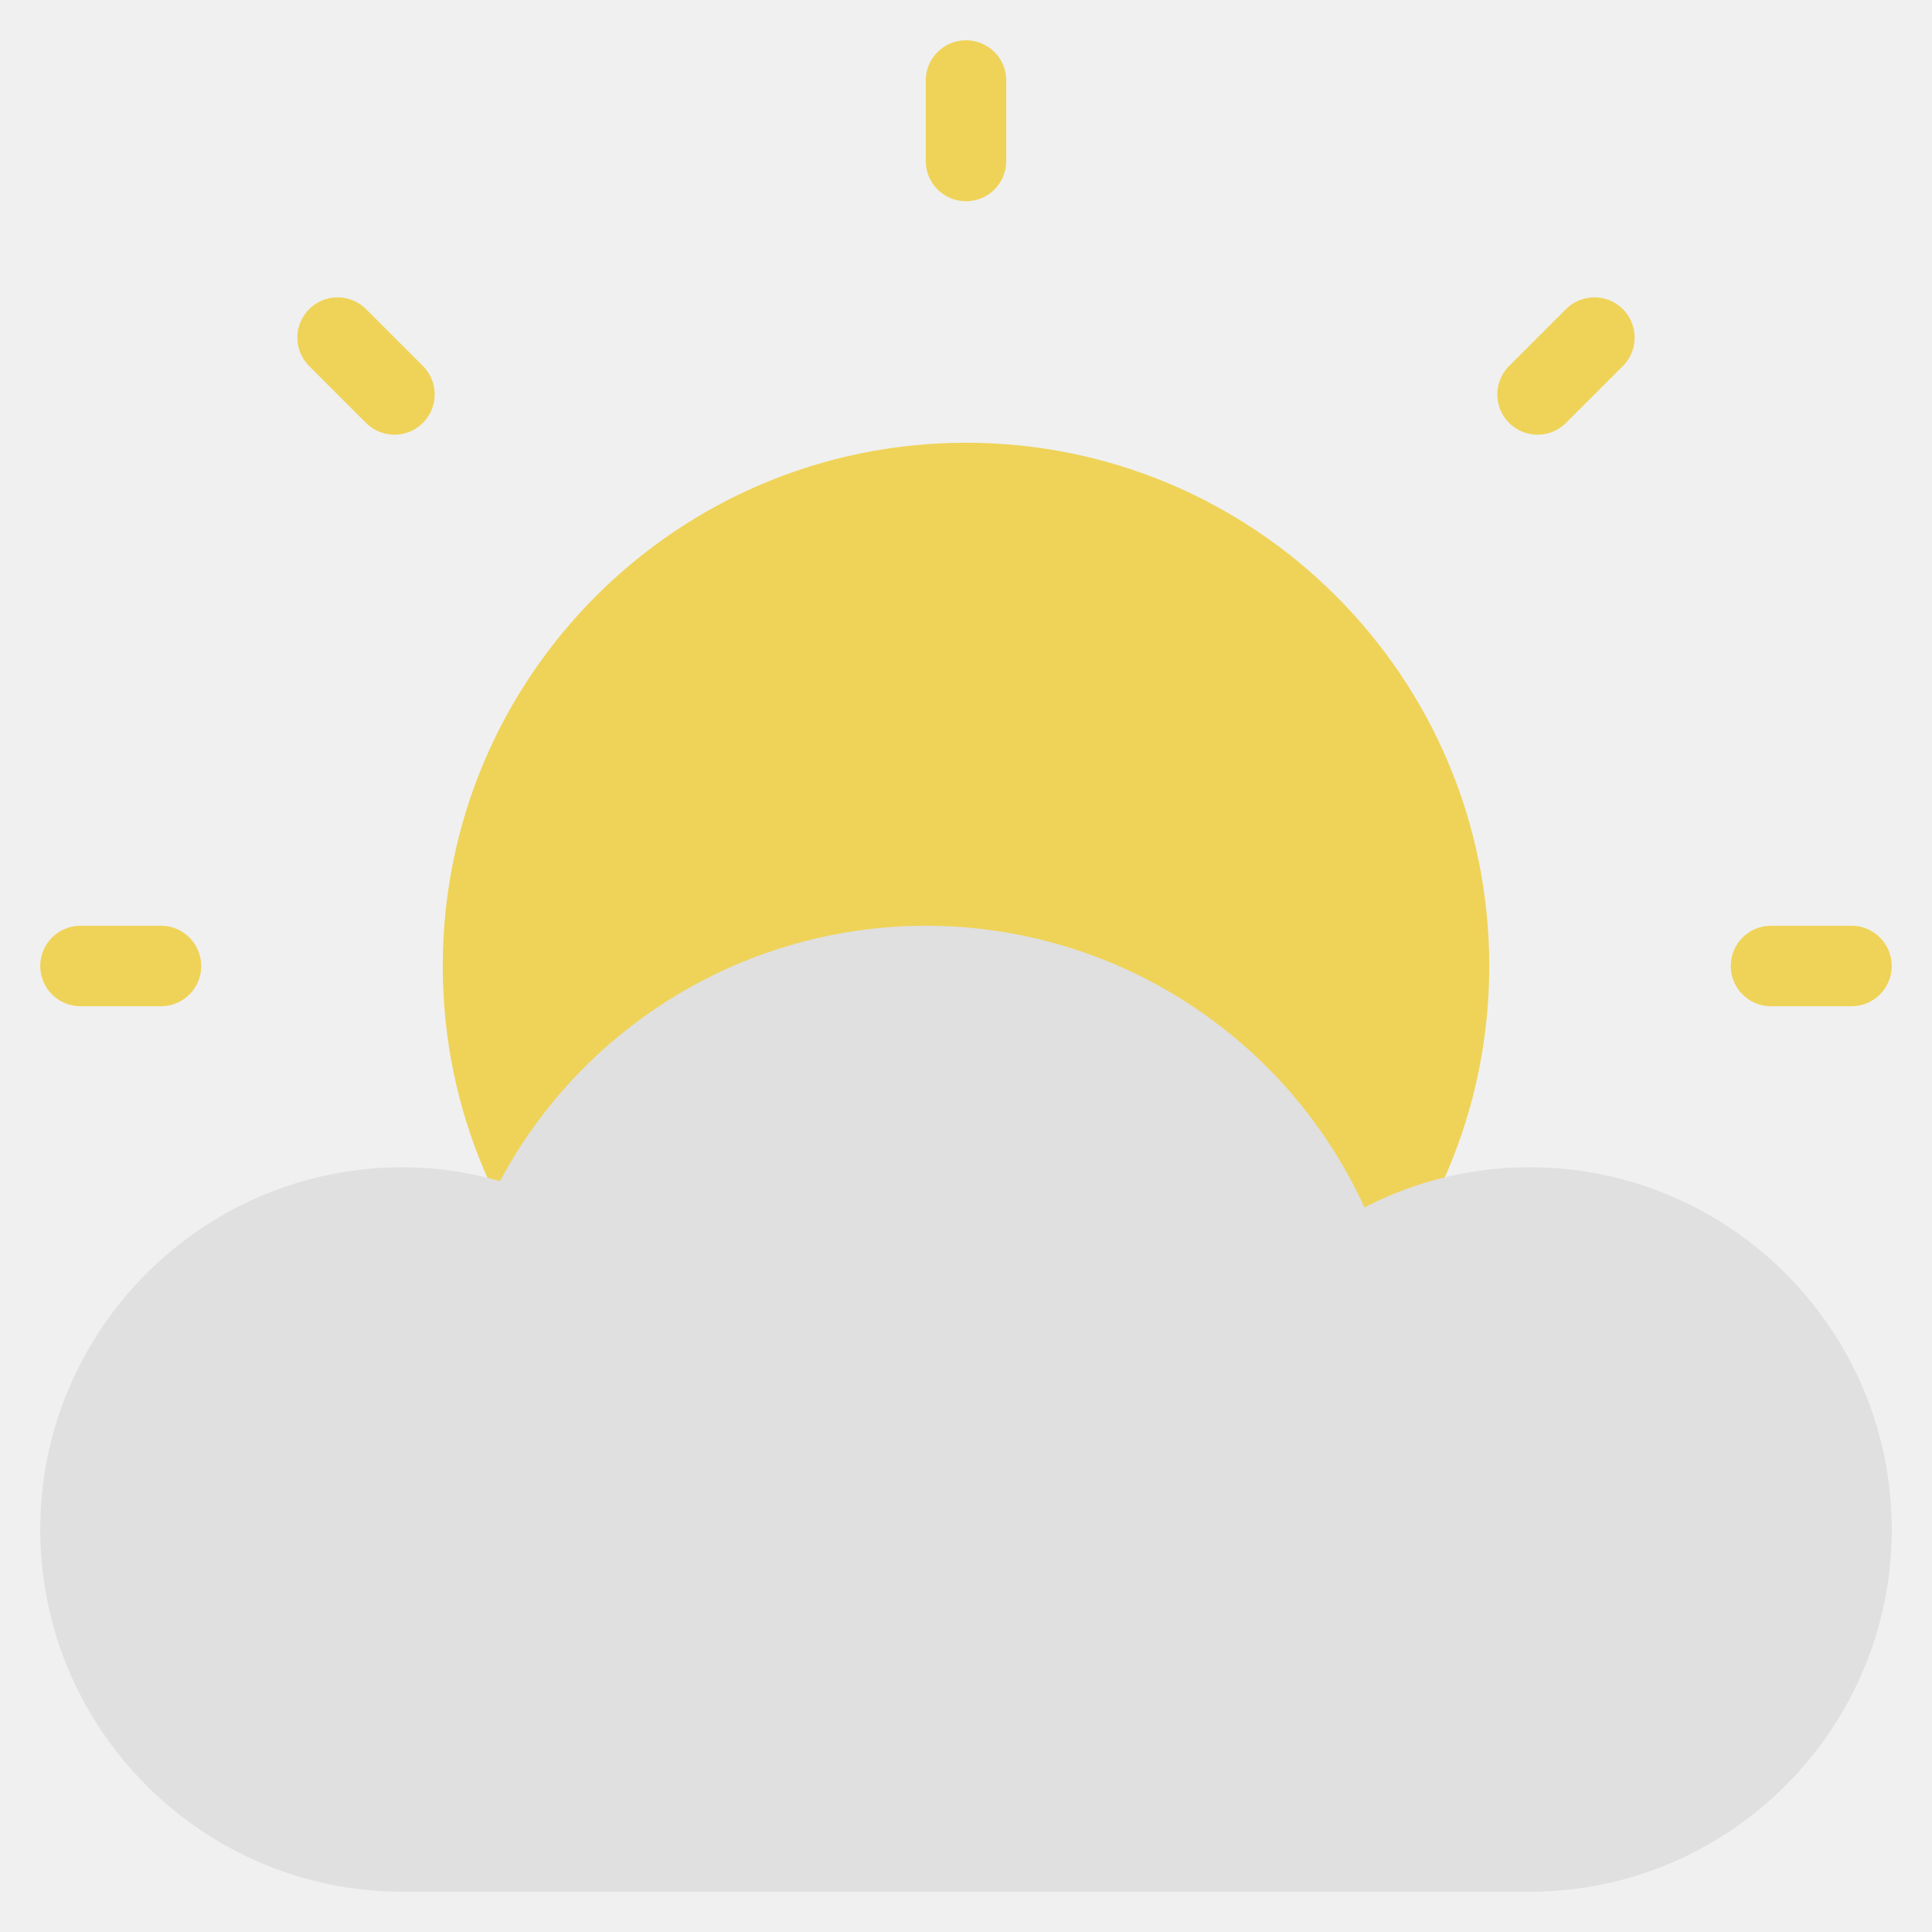
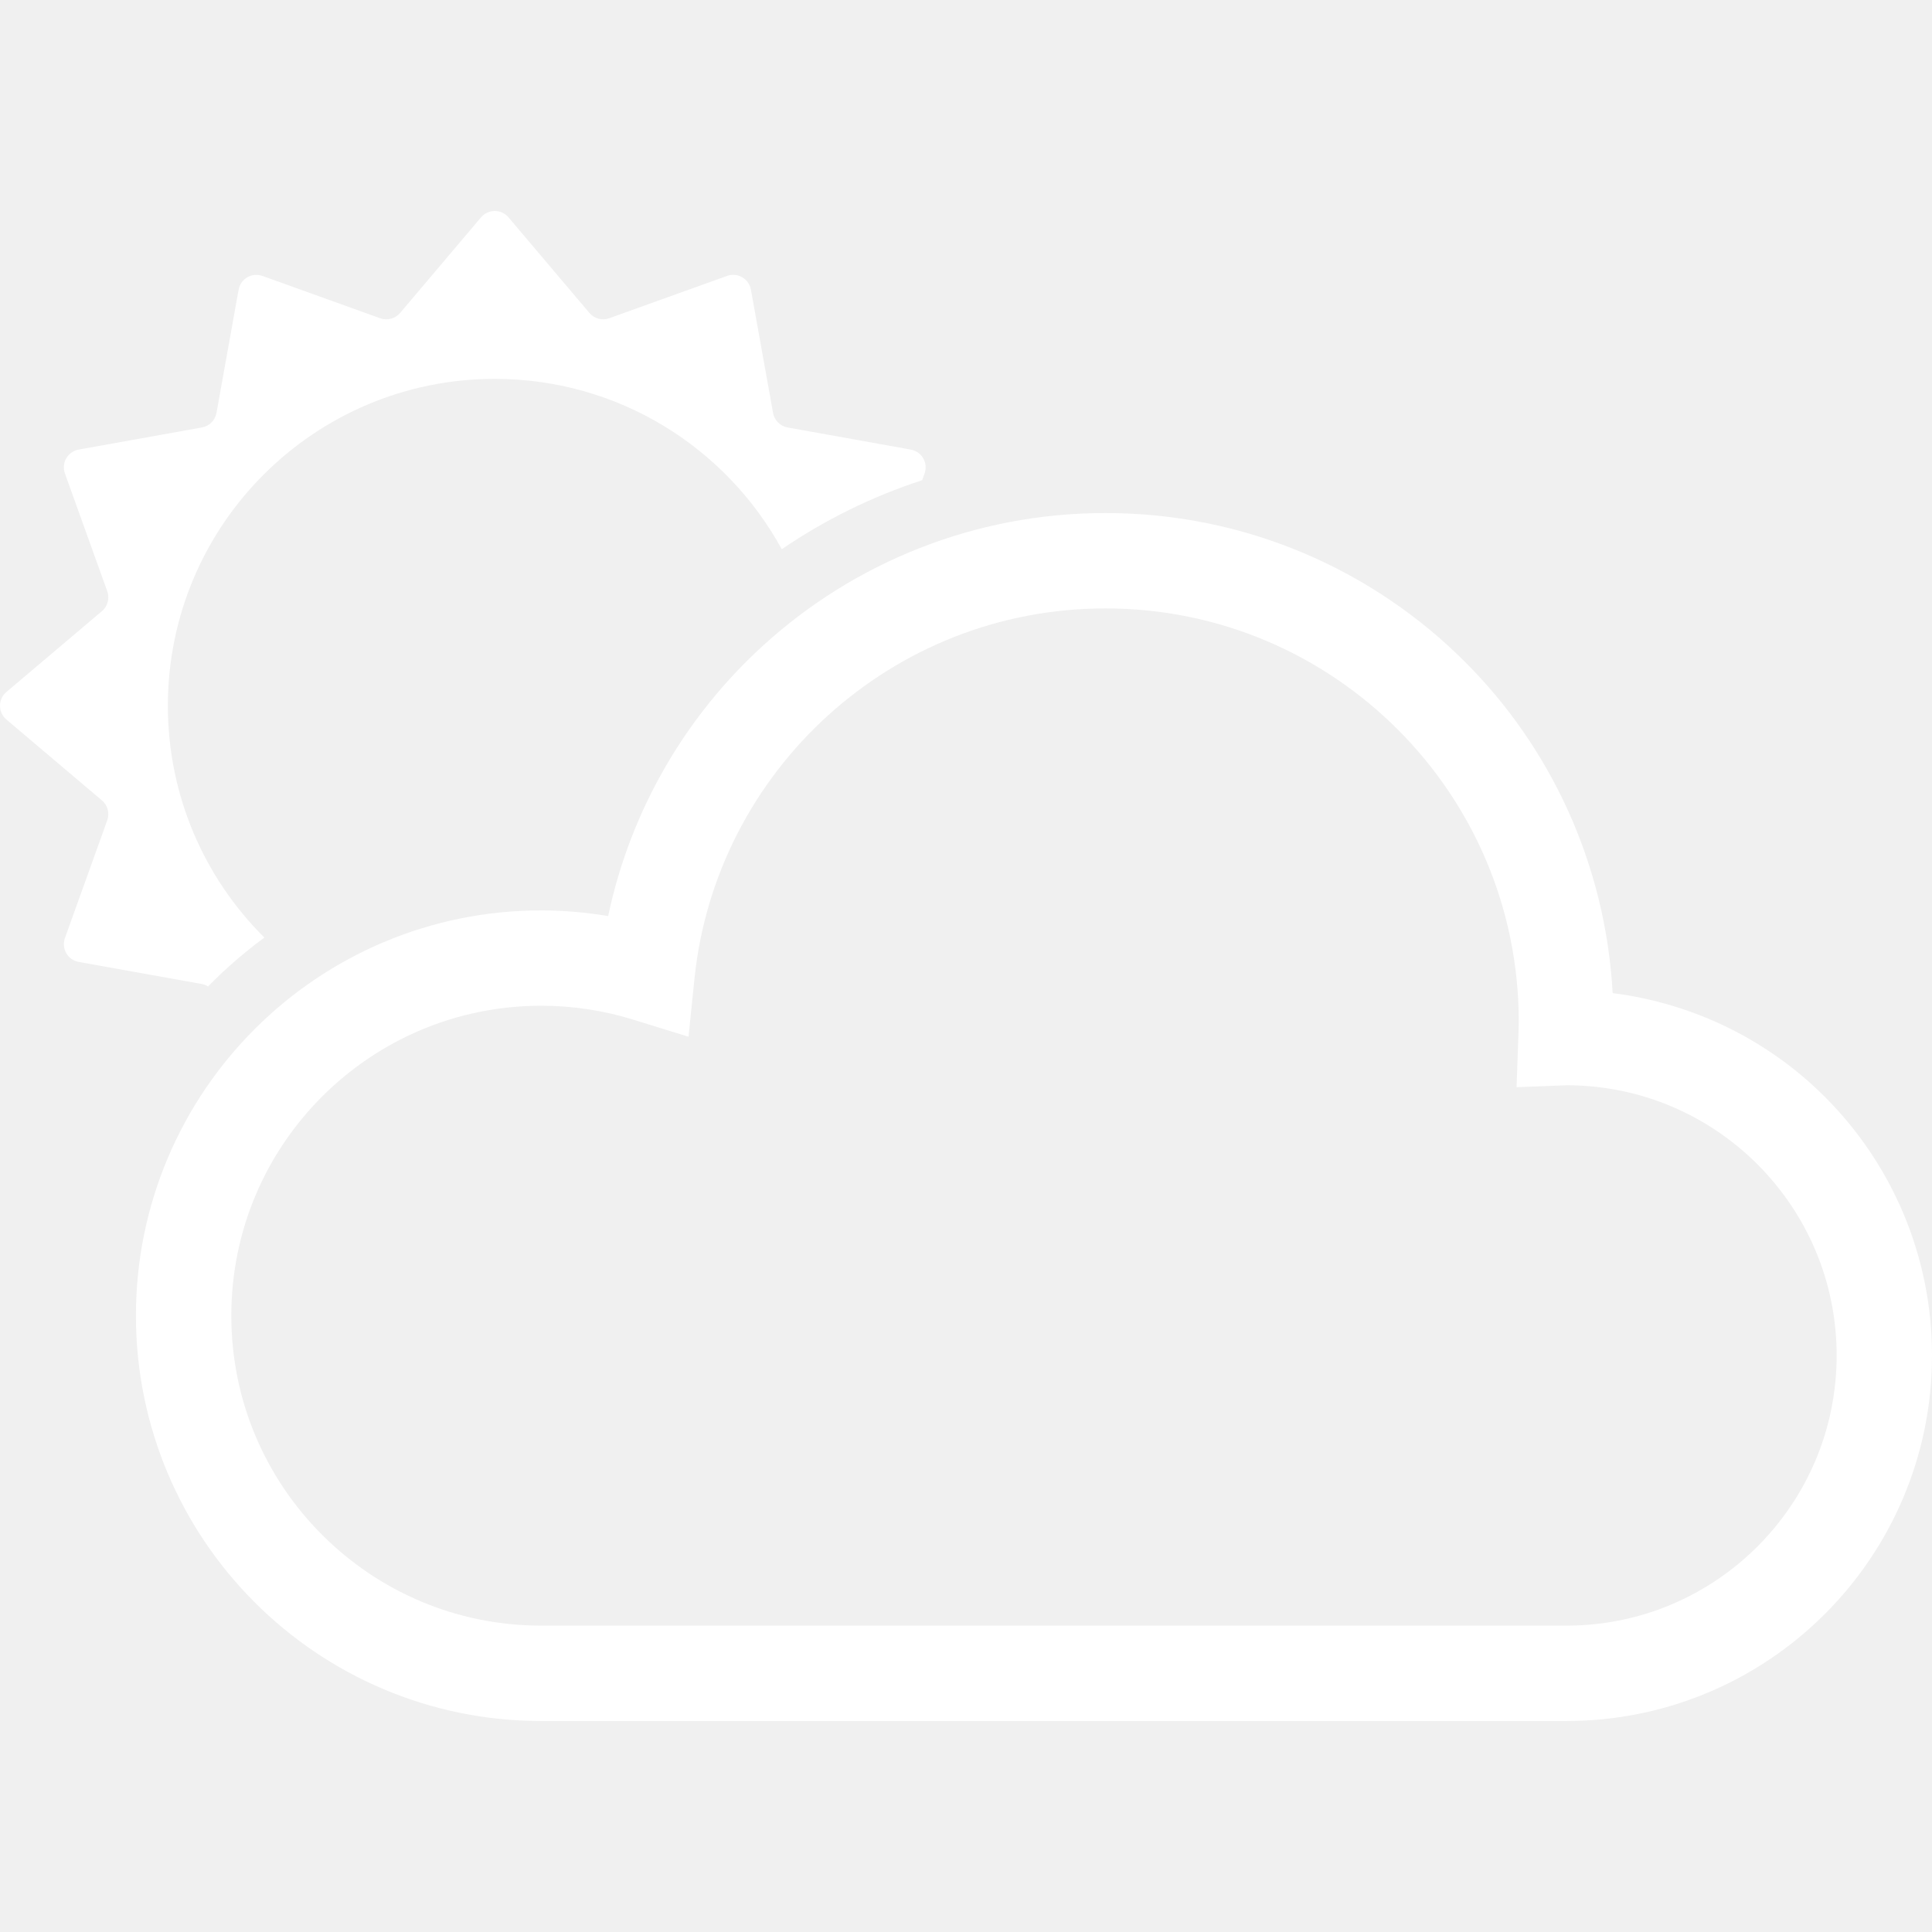
- <svg xmlns="http://www.w3.org/2000/svg" viewBox="0 0 1024 1024" class="icon" version="1.1" fill="#000000">
+ <svg xmlns="http://www.w3.org/2000/svg" height="200px" width="200px" version="1.1" id="_x32_" viewBox="0 0 512 512" xml:space="preserve" fill="#000000">
  <g id="SVGRepo_bgCarrier" stroke-width="0" />
  <g id="SVGRepo_tracerCarrier" stroke-linecap="round" stroke-linejoin="round" />
  <g id="SVGRepo_iconCarrier">
-     <path d="M512 512m-277.333 0a277.333 277.333 0 1 0 554.667 0 277.333 277.333 0 1 0-554.667 0Z" fill="#EFD358" />
-     <path d="M85.333 533.333H42.667a21.333 21.333 0 1 1 0-42.667h42.667a21.333 21.333 0 1 1 0 42.667zM209.067 230.4a21.269 21.269 0 0 1-15.083-6.251l-29.867-29.867a21.333 21.333 0 1 1 30.165-30.165l29.867 29.867A21.333 21.333 0 0 1 209.067 230.4zM512 106.667a21.333 21.333 0 0 1-21.333-21.333V42.667a21.333 21.333 0 1 1 42.667 0v42.667a21.333 21.333 0 0 1-21.333 21.333zM814.933 230.4a21.333 21.333 0 0 1-15.083-36.416l29.867-29.867a21.333 21.333 0 1 1 30.165 30.165l-29.867 29.867a21.269 21.269 0 0 1-15.083 6.251zM981.333 533.333h-42.667a21.333 21.333 0 1 1 0-42.667h42.667a21.333 21.333 0 1 1 0 42.667z" fill="#EFD358" />
-     <path d="M810.667 1002.667H213.333c-105.856 0-192-86.123-192-192s86.144-192 192-192c17.323 0 34.624 2.453 51.669 7.339A256.128 256.128 0 0 1 490.667 490.667a255.787 255.787 0 0 1 232.533 149.291A189.653 189.653 0 0 1 810.667 618.667c105.856 0 192 86.123 192 192s-86.144 192-192 192z" fill="#E0E0E0" />
+     <style type="text/css"> .st0{fill:#fff;} </style>
+     <g>
+       <path class="st0" d="M55.13,261.431c4.61-4.717,9.607-9.049,14.931-12.963C54.27,232.775,44.49,211.051,44.49,187.03 c0-47.838,38.788-86.626,86.634-86.626c32.808,0,61.349,18.246,76.05,45.147c11.372-7.762,23.874-13.947,37.213-18.296l0.64-1.788 c0.476-1.32,0.344-2.789-0.353-4.003c-0.706-1.215-1.911-2.068-3.29-2.314l-32.66-5.866c-1.961-0.353-3.503-1.887-3.856-3.855 l-5.866-32.66c-0.246-1.378-1.091-2.592-2.314-3.29c-1.214-0.706-2.675-0.845-4.004-0.361l-31.224,11.214 c-1.87,0.682-3.97,0.124-5.258-1.402l-21.437-25.326c-0.902-1.074-2.248-1.69-3.643-1.69c-1.411,0-2.74,0.616-3.651,1.69 L106.036,82.93c-1.288,1.526-3.388,2.084-5.268,1.419L69.553,73.127c-1.321-0.476-2.789-0.346-4.012,0.353 c-1.215,0.705-2.051,1.911-2.306,3.29l-5.865,32.66c-0.362,1.968-1.896,3.502-3.856,3.855l-32.66,5.858 c-1.386,0.254-2.584,1.1-3.29,2.314c-0.706,1.222-0.836,2.682-0.36,4.011l11.223,31.224c0.673,1.879,0.115,3.971-1.411,5.267 L1.69,183.387C0.615,184.29,0,185.635,0,187.03c0,1.41,0.615,2.739,1.69,3.65l25.325,21.437c1.526,1.288,2.084,3.388,1.411,5.266 l-11.223,31.217c-0.476,1.329-0.345,2.789,0.36,4.012c0.706,1.214,1.904,2.05,3.29,2.305l32.66,5.858 C54.105,260.882,54.638,261.128,55.13,261.431z" />
+       <path class="st0" d="M483.623,290.695c-14.767-14.784-34.416-24.743-56.246-27.508c-1.904-34.17-16.4-65.074-39.1-87.749 c-24.35-24.374-58.126-39.486-95.306-39.477c-34.826-0.008-66.682,13.257-90.571,34.965 c-20.551,18.647-35.277,43.636-41.233,71.841c-5.776-0.959-11.691-1.501-17.729-1.501c-29.624-0.008-56.549,12.035-75.952,31.462 c-19.418,19.394-31.462,46.328-31.462,75.944c0,29.624,12.044,56.558,31.462,75.952c19.403,19.418,46.328,31.462,75.952,31.462 H415.12c26.72,0,51.012-10.862,68.503-28.377c17.515-17.491,28.386-41.791,28.377-68.503 C512.008,332.494,501.138,308.185,483.623,290.695z M465.754,409.832c-13.003,12.979-30.822,20.969-50.634,20.978H143.438 c-22.717-0.008-43.177-9.172-58.076-24.062c-14.89-14.899-24.054-35.352-24.062-58.076c0.008-22.717,9.172-43.178,24.062-58.076 c14.899-14.882,35.359-24.054,58.076-24.063c8.483,0,16.621,1.28,24.292,3.66l14.734,4.553l1.575-15.342 c2.823-27.566,15.884-52.087,35.343-69.766c19.484-17.663,45.22-28.402,73.589-28.402c30.272,0,57.575,12.232,77.437,32.078 c19.846,19.854,32.07,47.156,32.078,77.437c0,1.066-0.041,2.314-0.099,3.774l-0.484,13.594l13.422-0.518 c19.73,0.066,37.475,8.04,50.43,20.97c12.978,13.004,20.961,30.822,20.978,50.635C486.715,379.019,478.733,396.838,465.754,409.832 z" />
+     </g>
  </g>
</svg>
